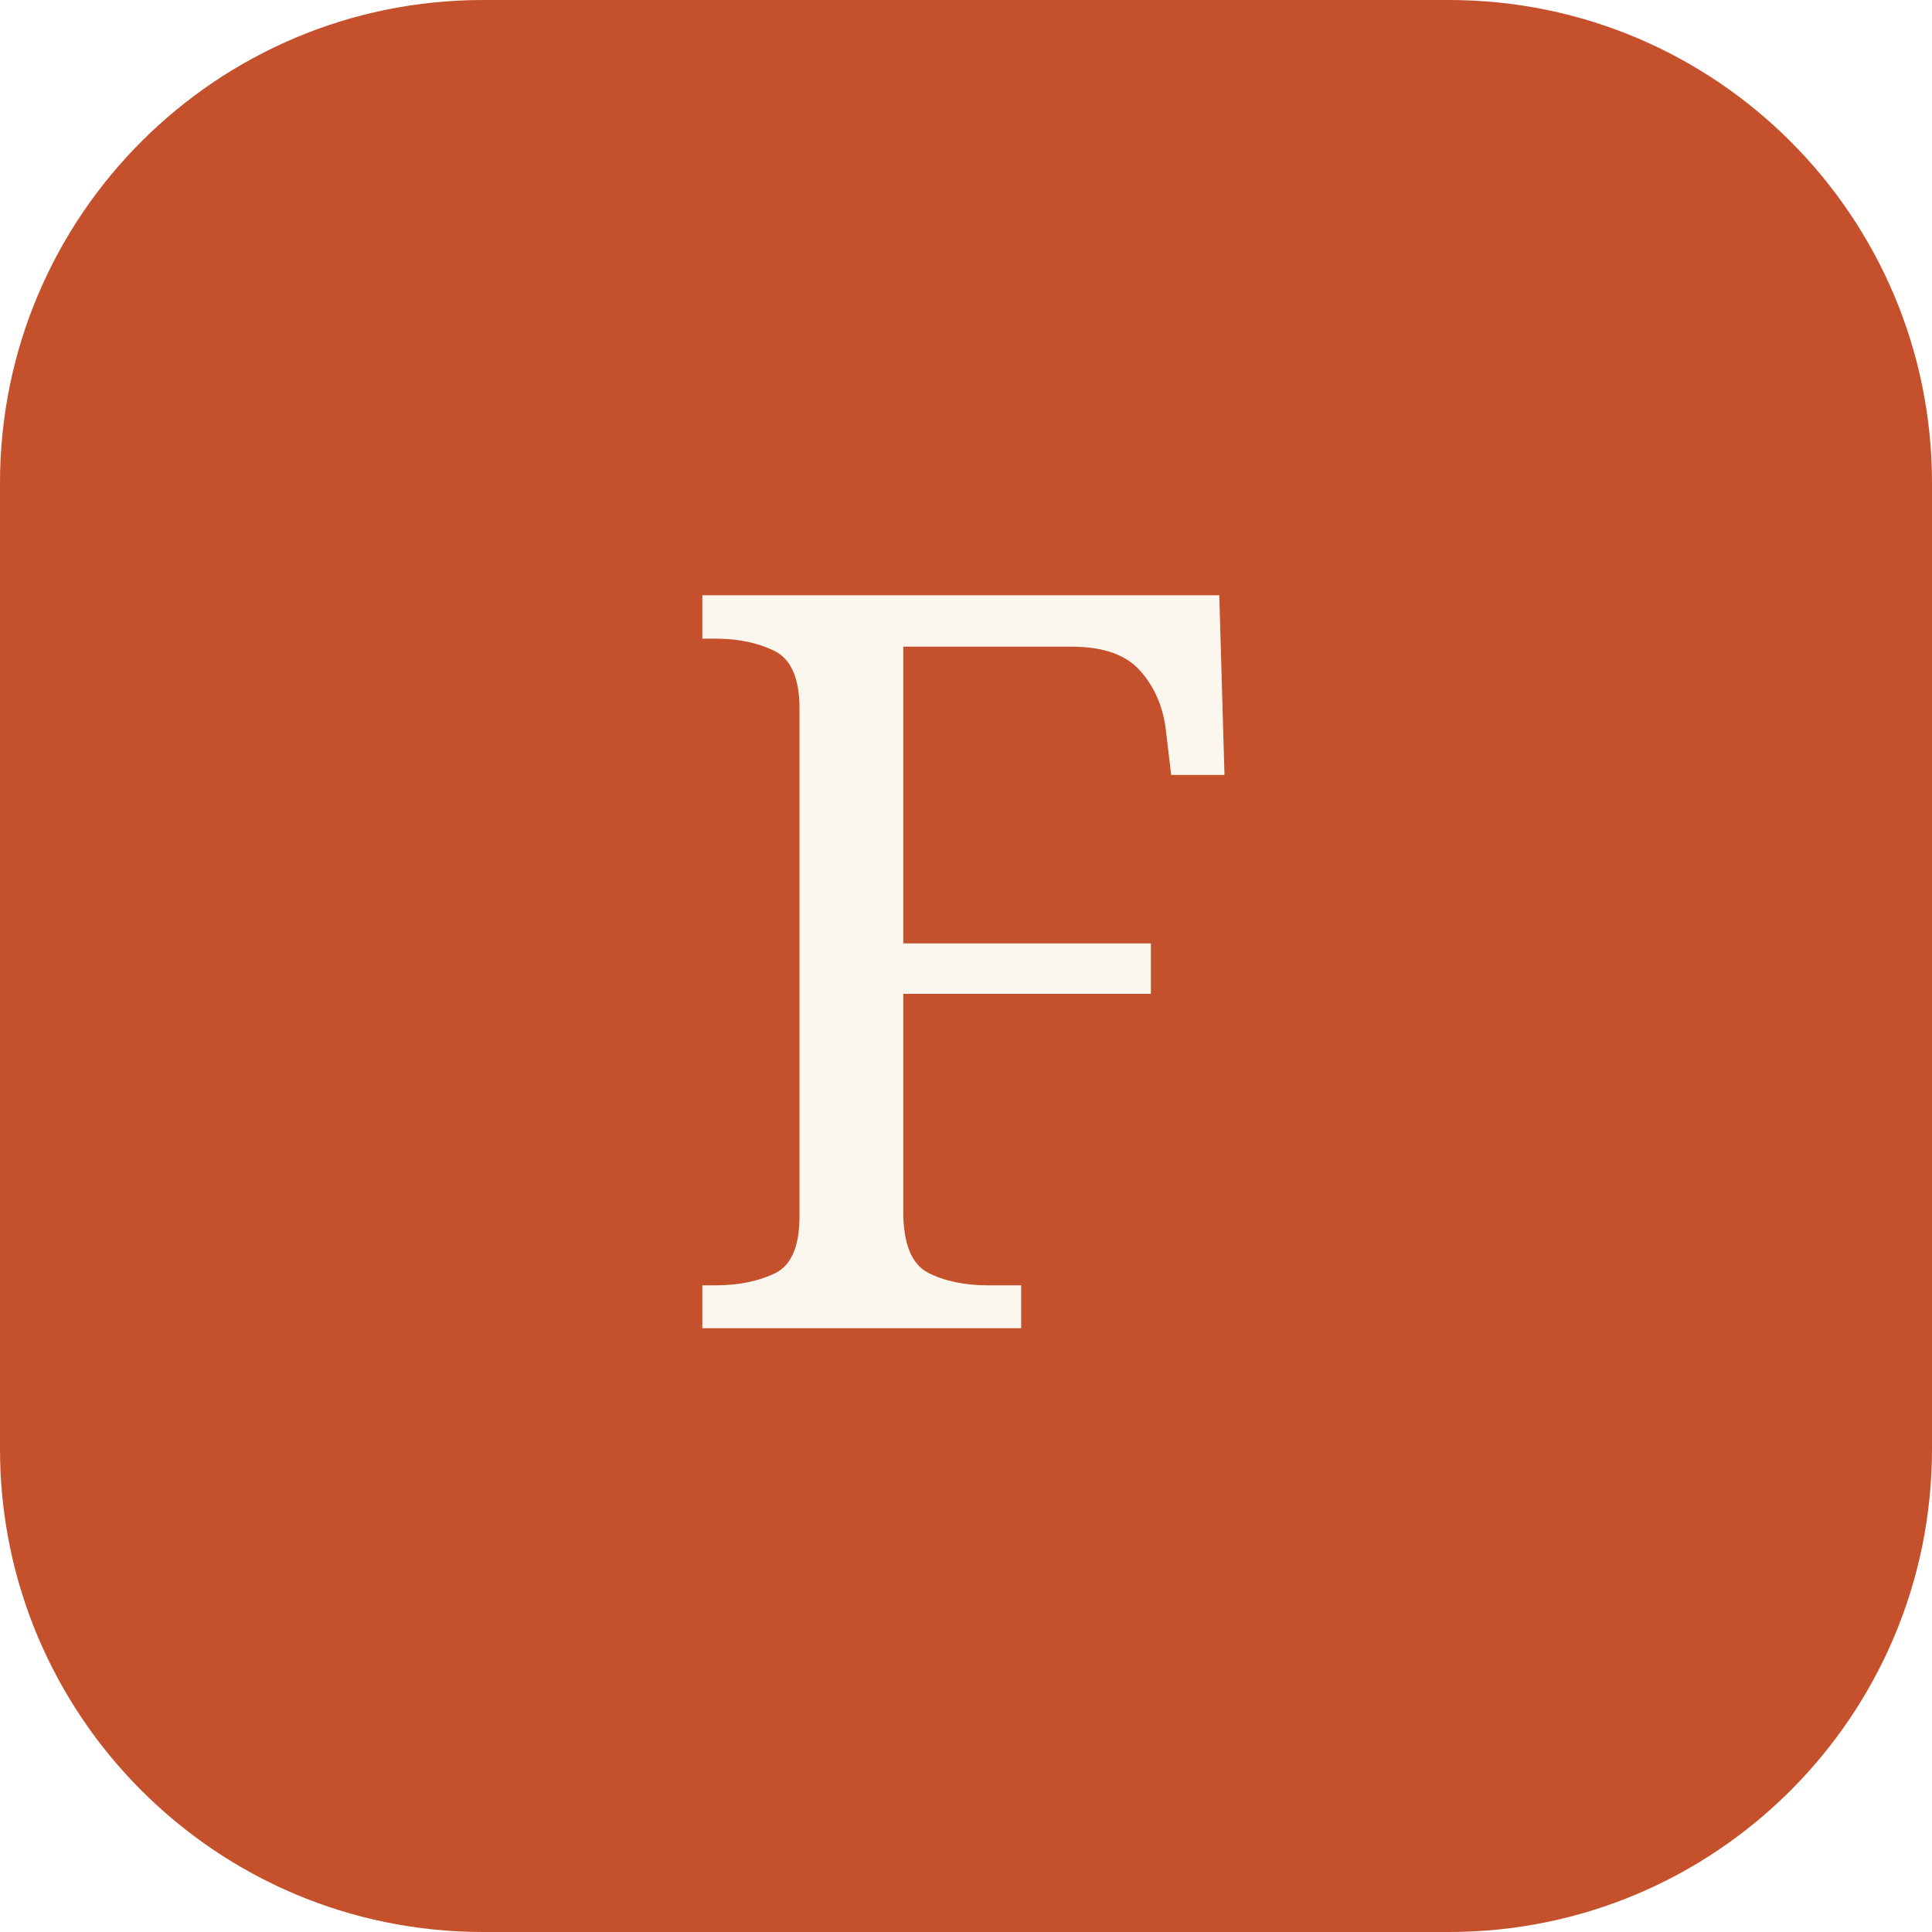
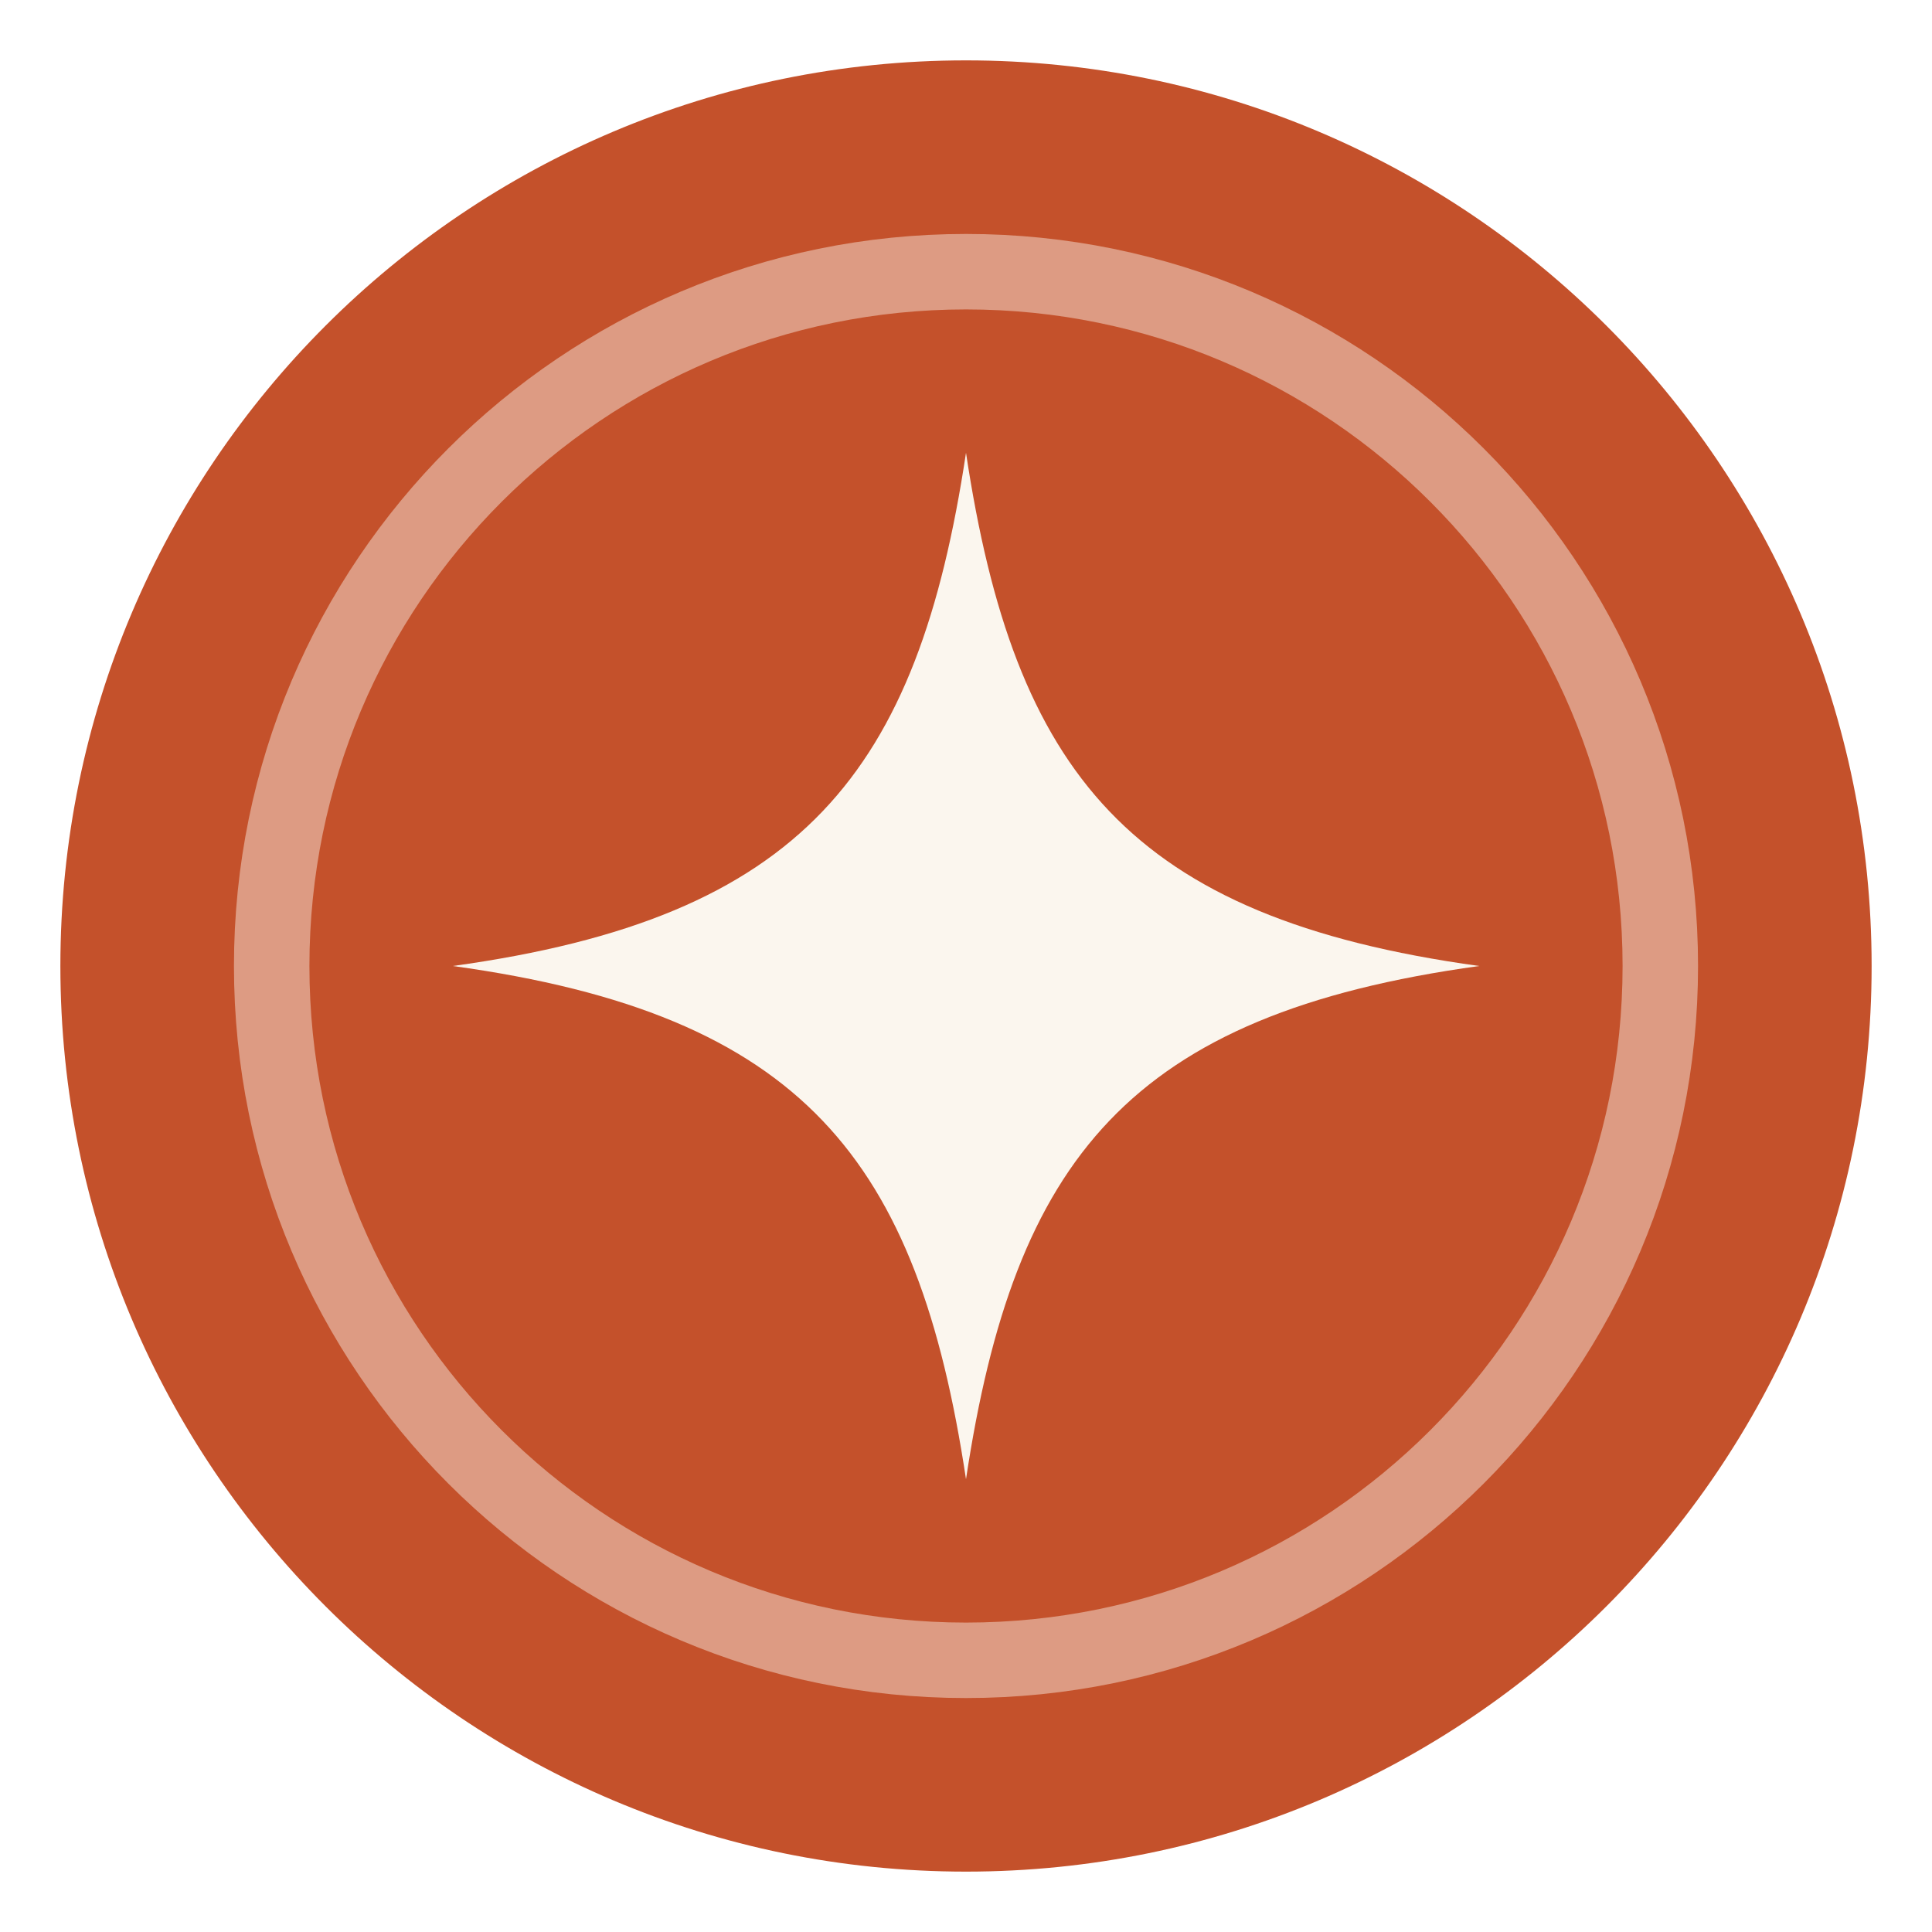
<svg xmlns="http://www.w3.org/2000/svg" viewBox="0 0 64 64">
-   <rect width="64" height="64" rx="16" fill="#C4512B" />
-   <text x="32" y="44" font-family="Georgia, serif" font-size="34" text-anchor="middle" fill="#FBF6EE">F</text>
+   <circle cx="32" cy="32" r="30" fill="#C4512B" />
+   <circle cx="32" cy="32" r="23" fill="none" stroke="#FBF6EE" stroke-width="2.5" stroke-opacity=".45" />
+   <path d="M32 15c1.6 10.6 5.4 15.4 17 17-11.6 1.6-15.4 6.4-17 17-1.6-10.6-5.4-15.4-17-17 11.6-1.6 15.4-6.4 17-17z" fill="#FBF6EE" />
</svg>
